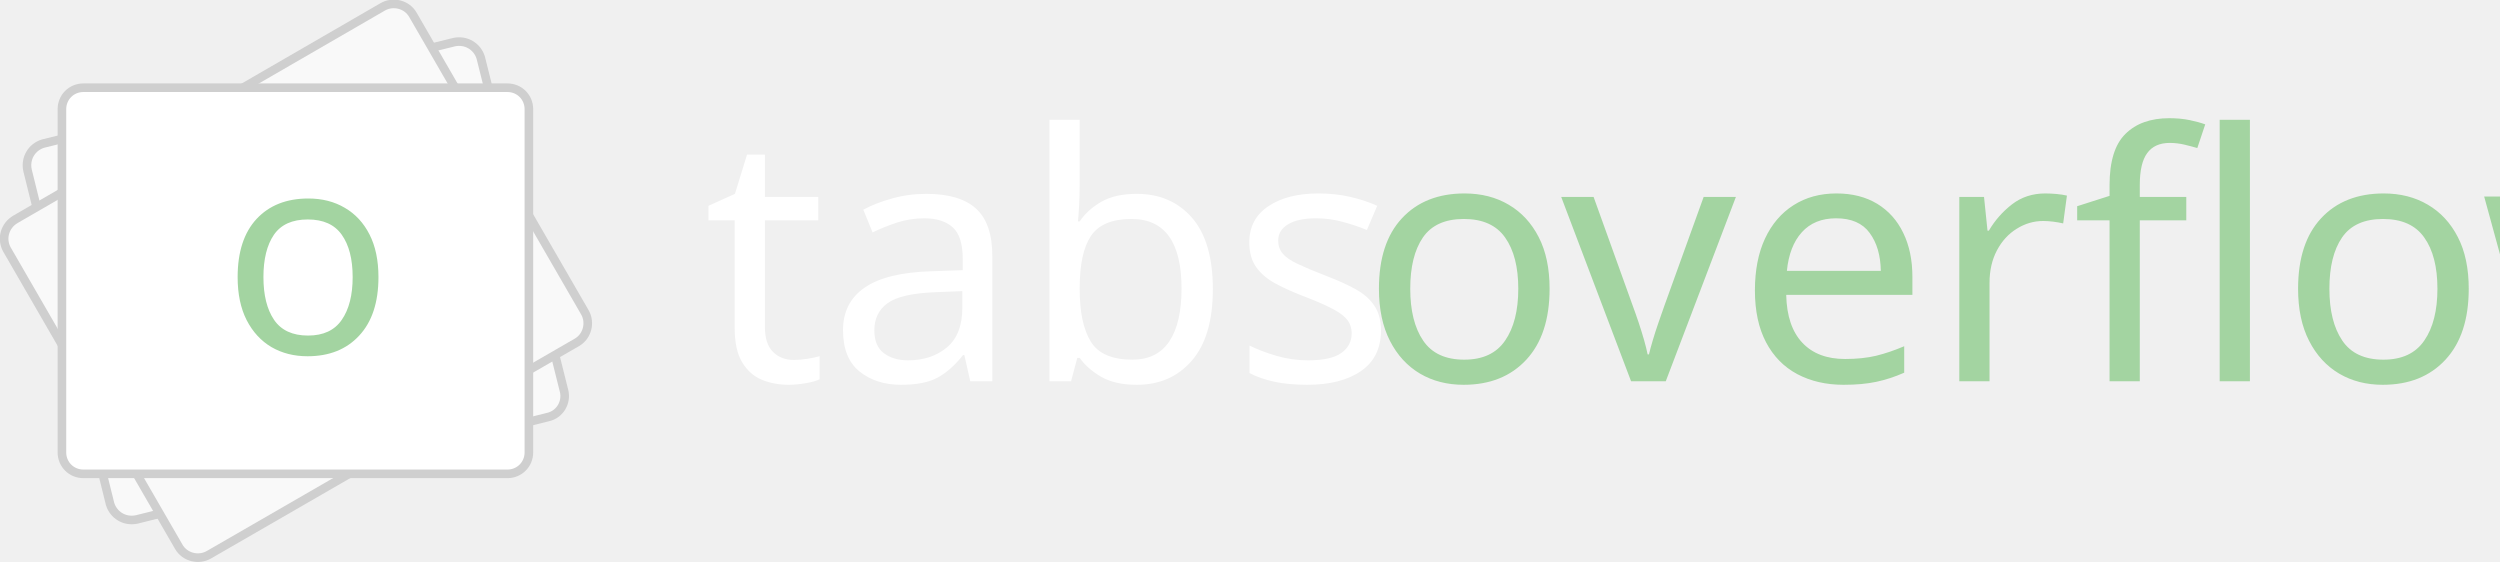
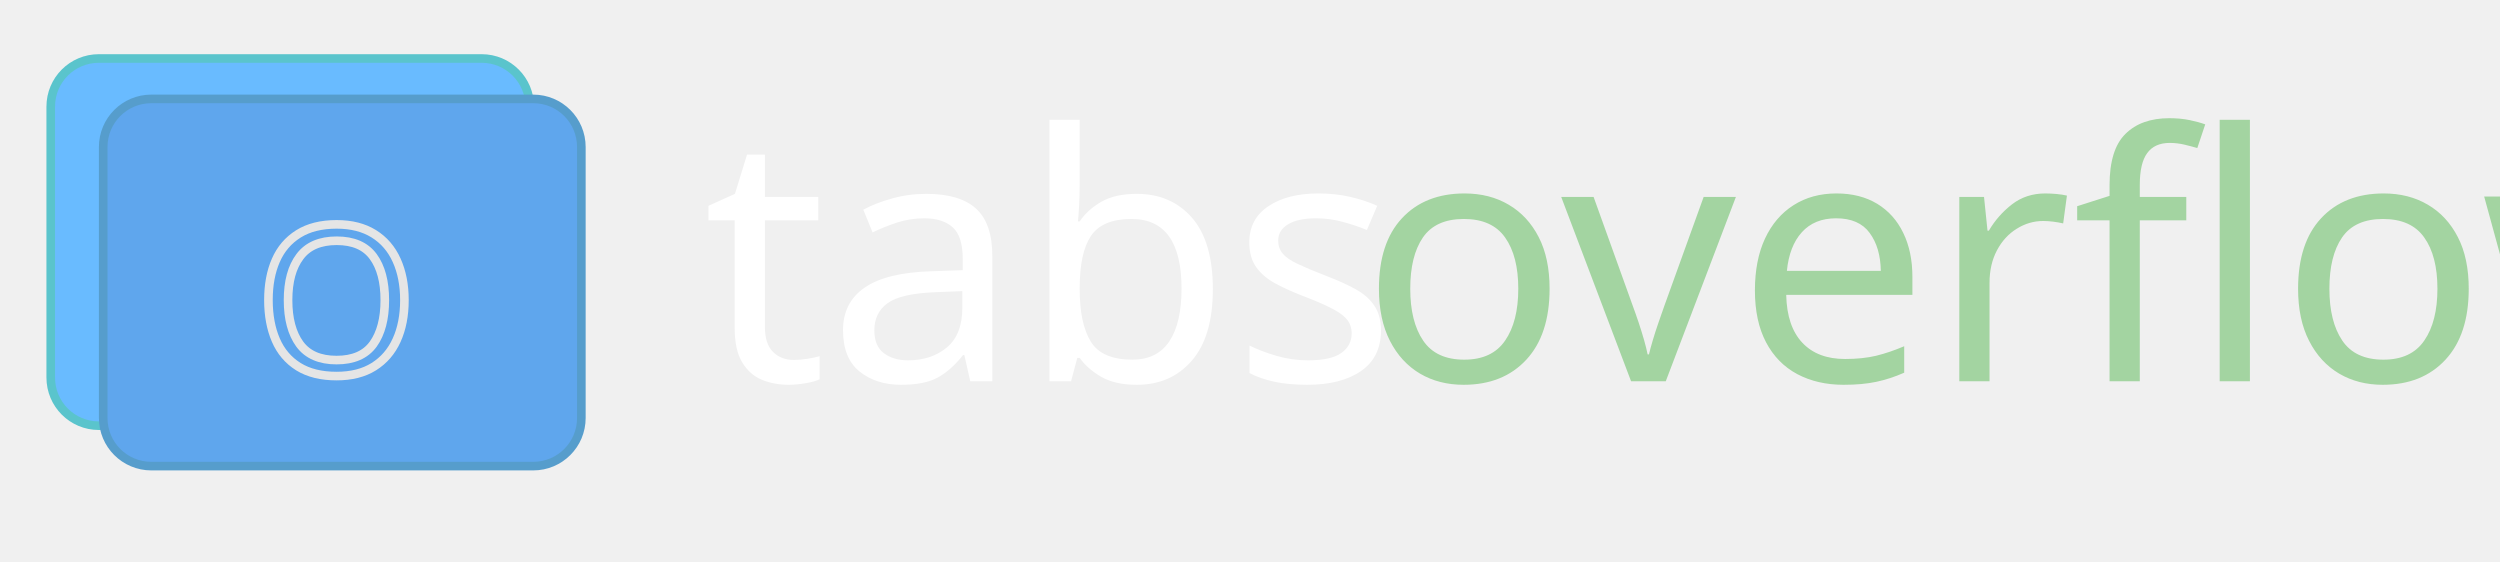
<svg xmlns="http://www.w3.org/2000/svg" version="1.1" id="Layer_1" x="0px" y="0px" width="290.7px" height="65.3px" viewBox="0 0 290.7 65.3" enable-background="new 0 0 290.7 65.3" xml:space="preserve">
  <text transform="matrix(1 0 0 1 81.7409 44.3374)">
    <tspan x="0" y="0" fill="#FFFFFF" font-family="'Bariol-Regular'" font-size="40">tabs</tspan>
    <tspan x="66.8" y="0" font-family="'Bariol-Regular'" font-size="40"> </tspan>
    <tspan x="76.4" y="0" fill="#A3D4A1" font-family="'Bariol-Regular'" font-size="40">overflow</tspan>
  </text>
-   <path fill="#F9F9F9" stroke="#CFCFCF" stroke-miterlimit="10" d="M63.7,48.5L15.9,60.4c-1.4,0.3-2.7-0.5-3.1-1.8L3.2,19.8  c-0.3-1.4,0.5-2.7,1.8-3.1L52.8,4.9c1.4-0.3,2.7,0.5,3.1,1.8l9.7,38.8C65.9,46.8,65.1,48.2,63.7,48.5z" />
-   <path fill="#F9F9F9" stroke="#CFCFCF" stroke-miterlimit="10" d="M1.8,25.5L44.5,0.8c1.2-0.7,2.8-0.3,3.5,0.9l20,34.6  c0.7,1.2,0.3,2.8-0.9,3.5L24.3,64.5c-1.2,0.7-2.8,0.3-3.5-0.9l-20-34.6C0.1,27.7,0.6,26.2,1.8,25.5z" />
-   <path fill="#FFFFFF" stroke="#CFCFCF" stroke-miterlimit="10" d="M59,55.1H9.7c-1.4,0-2.5-1.1-2.5-2.5V12.7c0-1.4,1.1-2.5,2.5-2.5  H59c1.4,0,2.5,1.1,2.5,2.5v39.9C61.5,54,60.4,55.1,59,55.1z" />
-   <text transform="matrix(1 0 0 1 25.8197 41.097)" fill="#A3D4A1" font-family="'Courgette-Regular'" font-size="33">o</text>
+   <g display="none">
+     <path display="inline" fill="#F9F9F9" stroke="#CFCFCF" stroke-miterlimit="10" d="M63.7,48.5L15.9,60.4c-1.4,0.3-2.7-0.5-3.1-1.8   L3.2,19.8c-0.3-1.4,0.5-2.7,1.8-3.1L52.8,4.9c1.4-0.3,2.7,0.5,3.1,1.8l9.7,38.8C65.9,46.8,65.1,48.2,63.7,48.5z" />
+     <path display="inline" fill="#F9F9F9" stroke="#CFCFCF" stroke-miterlimit="10" d="M1.8,25.5L44.5,0.8c1.2-0.7,2.8-0.3,3.5,0.9   l20,34.6c0.7,1.2,0.3,2.8-0.9,3.5L24.3,64.5c-1.2,0.7-2.8,0.3-3.5-0.9l-20-34.6C0.1,27.7,0.6,26.2,1.8,25.5z" />
+     <path display="inline" fill="#FFFFFF" stroke="#CFCFCF" stroke-miterlimit="10" d="M59,55.1H9.7c-1.4,0-2.5-1.1-2.5-2.5V12.7   c0-1.4,1.1-2.5,2.5-2.5H59c1.4,0,2.5,1.1,2.5,2.5v39.9C61.5,54,60.4,55.1,59,55.1z" />
+     <text transform="matrix(1 0 0 1 25.8197 41.097)" display="inline" fill="#A3D4A1" font-family="'Courgette-Regular'" font-size="33">o</text>
+   </g>
+   <path fill="#69BBFF" stroke="#5AC4CC" stroke-miterlimit="10" d="M61.5,43.9c0,3.1-2.5,5.6-5.6,5.6H11.5c-3.1,0-5.6-2.5-5.6-5.6  V12.4c0-3.1,2.5-5.6,5.6-5.6h44.5c3.1,0,5.6,2.5,5.6,5.6V43.9z" />
+   <path fill="#5FA6ED" stroke="#569DCC" stroke-miterlimit="10" d="M67.6,48.6c0,3.1-2.5,5.6-5.6,5.6H17.6c-3.1,0-5.6-2.5-5.6-5.6  V17.1c0-3.1,2.5-5.6,5.6-5.6H62c3.1,0,5.6,2.5,5.6,5.6V48.6z" />
+   <text transform="matrix(1 0 0 1 29.7448 43.4954)" fill="#5FA6ED" stroke="#E5E5E5" stroke-miterlimit="10" font-family="'Bevan'" font-size="24">O</text>
</svg>
